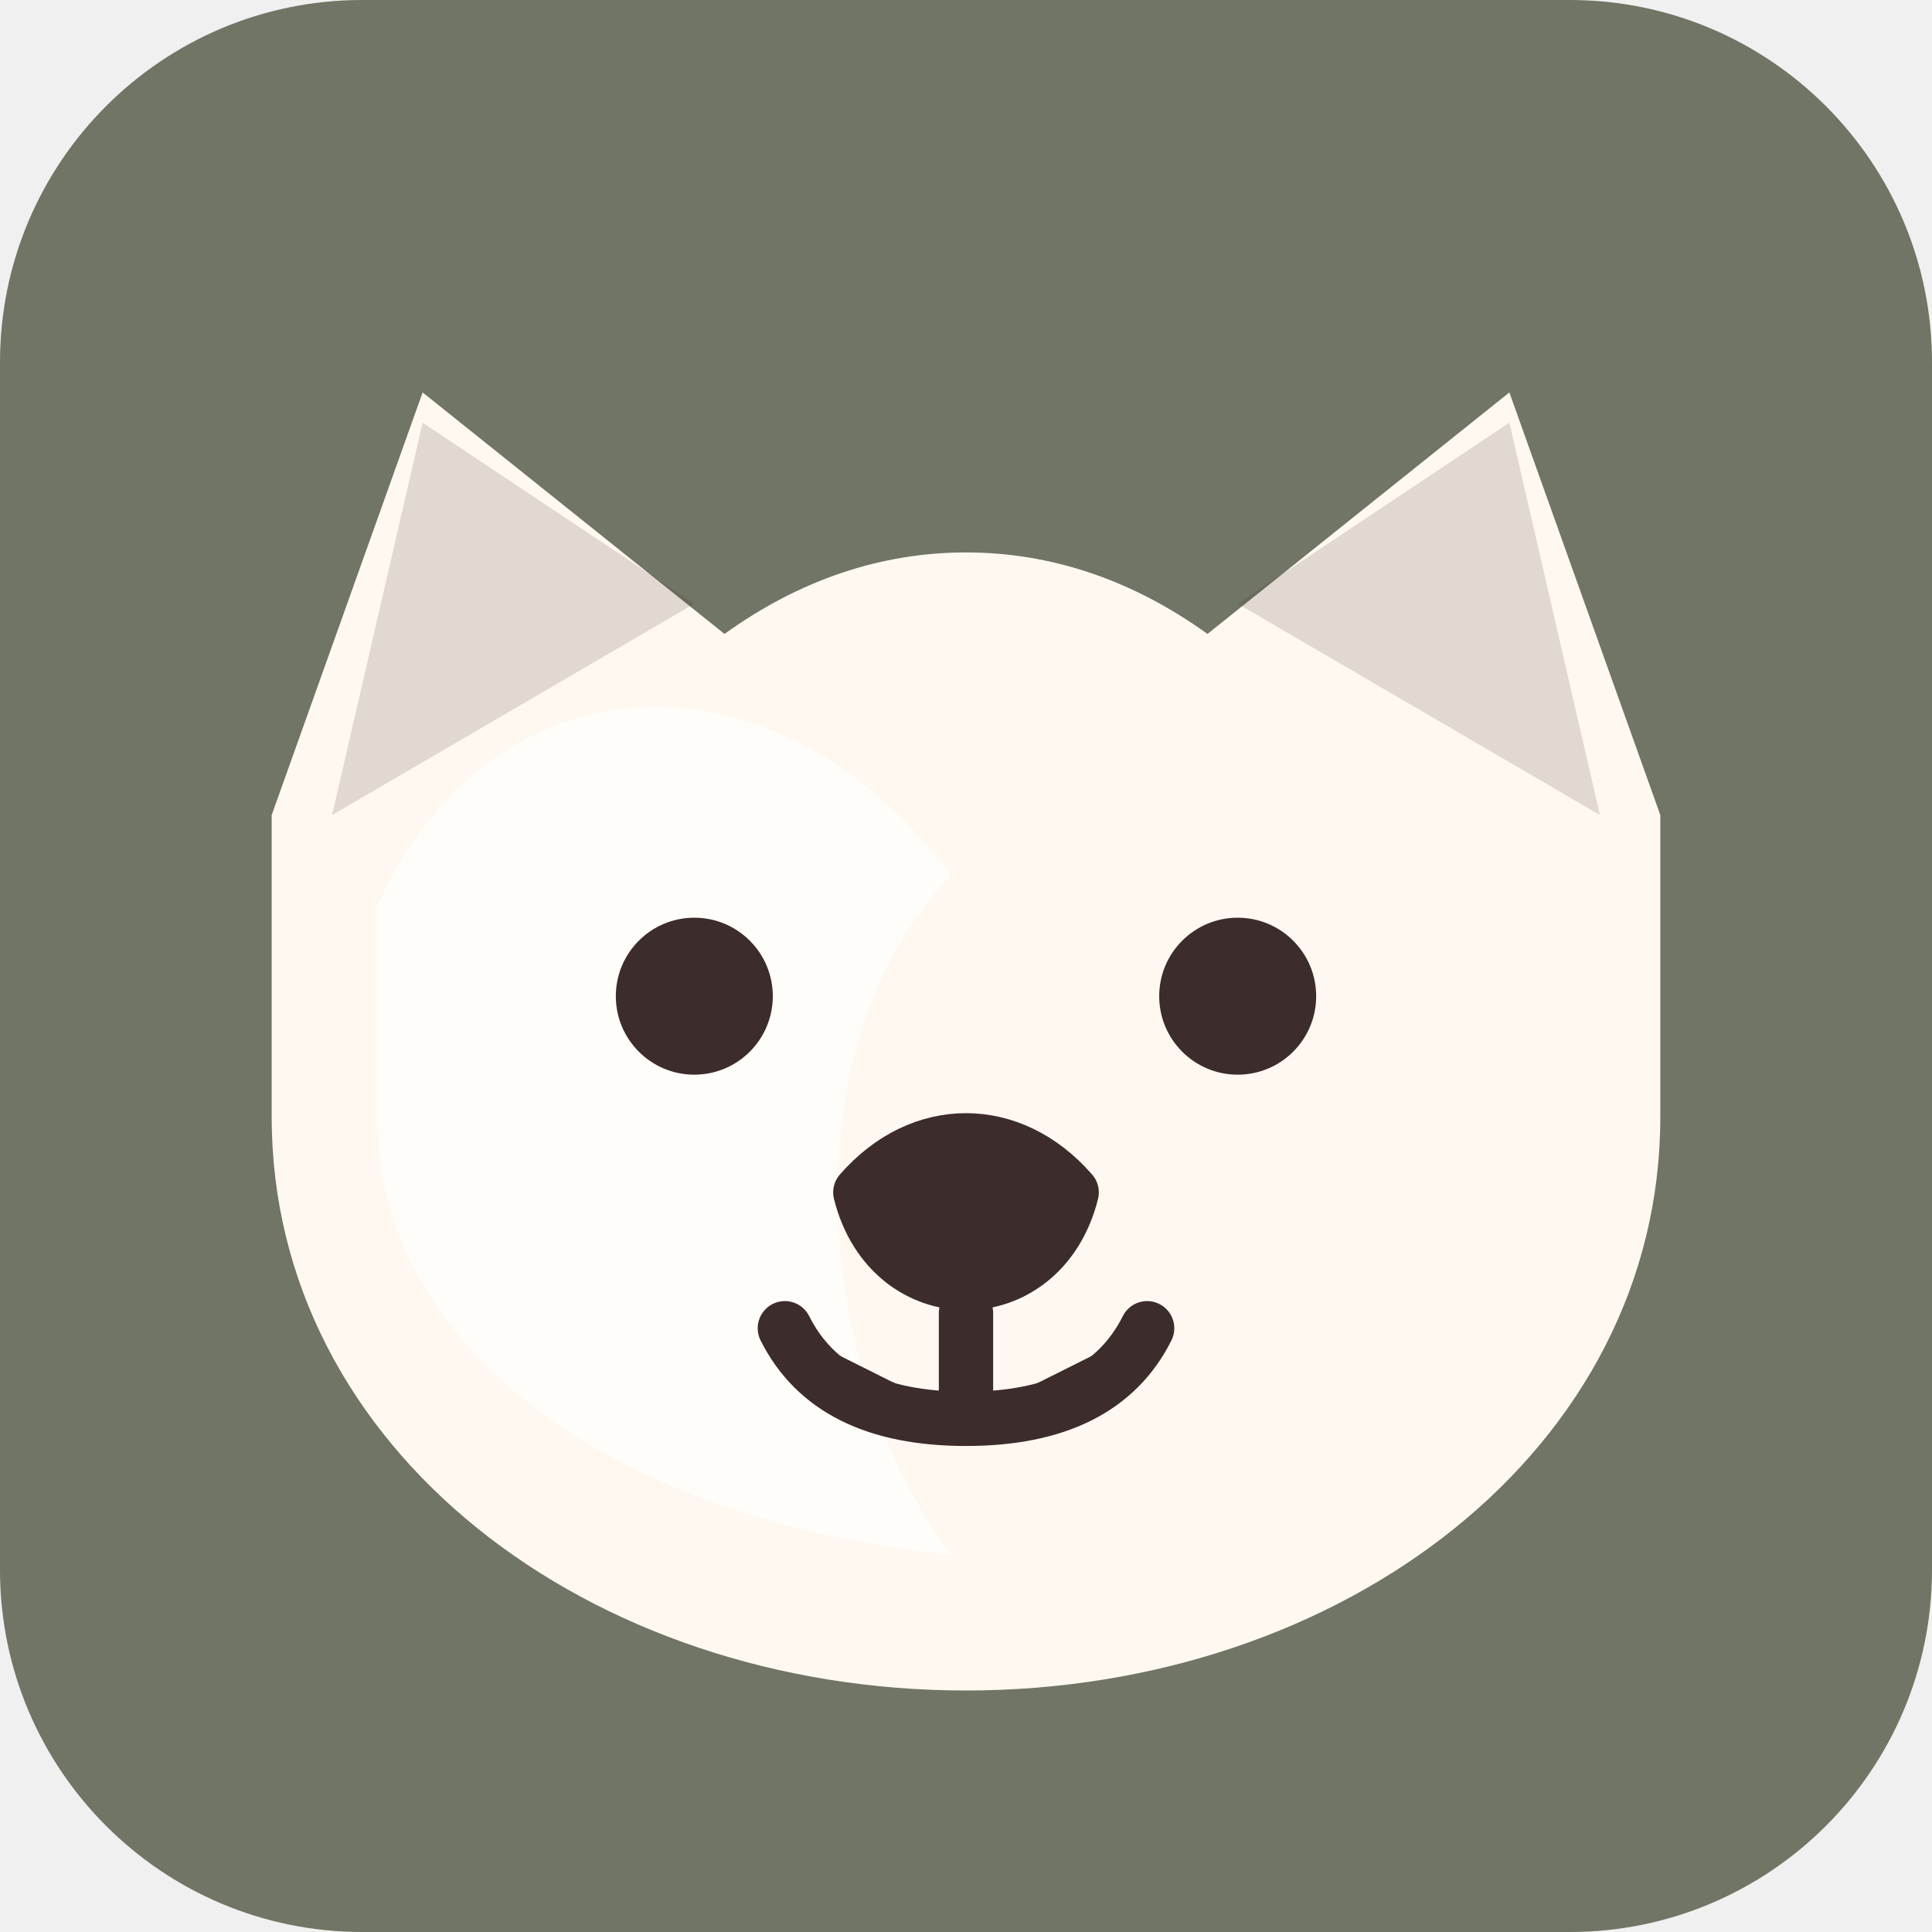
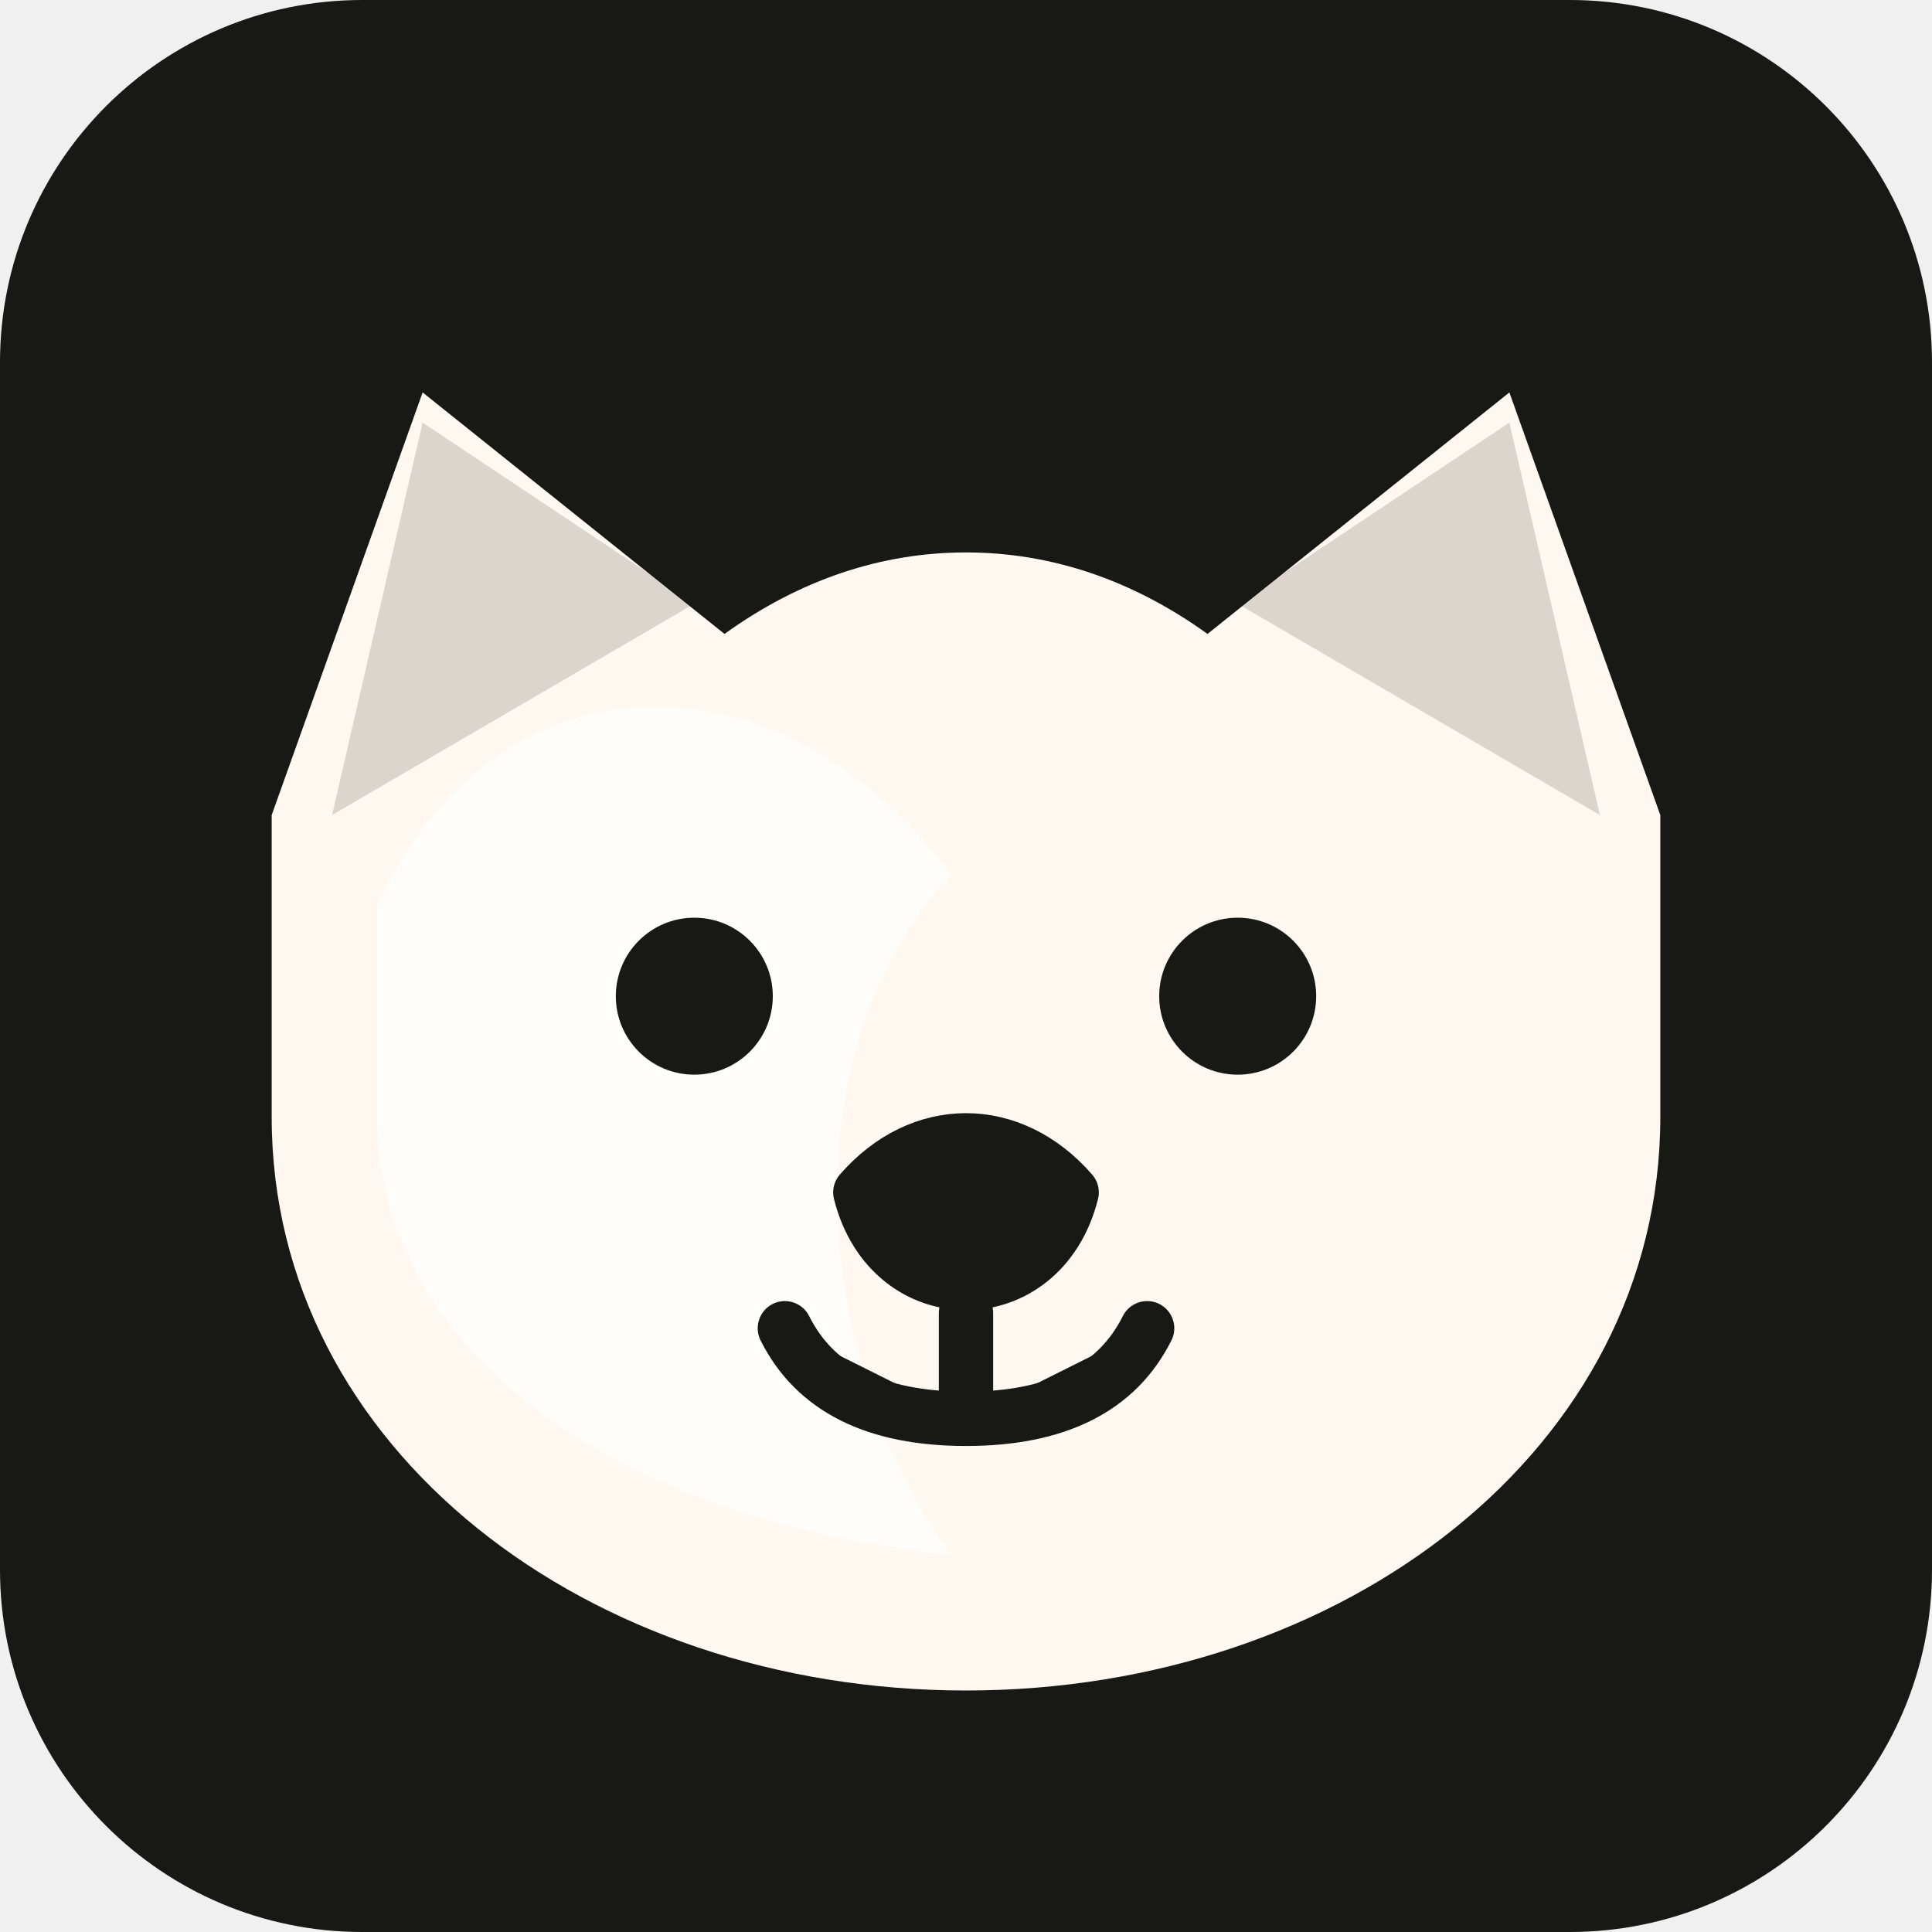
<svg xmlns="http://www.w3.org/2000/svg" viewBox="0 0 64 64">
-   <rect width="64" height="64" rx="12" fill="#707565" />
+   <rect width="64" height="64" rx="12" fill="#181914" />
  <path d="M9 27 14 13l10 8c2.5-1.8 5.2-2.7 8-2.7s5.5.9 8 2.7l10-8 5 14v10c0 11-10.5 19-23 19S9 48 9 37V27Z" fill="#fff8f0" />
  <path d="M31.5 29c-5.5-7.5-15-7.7-19 1v7c0 7.5 7.5 13.3 19 14.5-4.5-6-5.5-16.8 0-22.5Z" fill="#fff" opacity=".68" />
-   <circle cx="23" cy="33" r="2.6" fill="#3d2c2c" />
-   <circle cx="41" cy="33" r="2.6" fill="#3d2c2c" />
-   <path d="M28.5 39.5c2-2.3 5-2.3 7 0-1 4-6 4-7 0Zm3.5 4v3.5m0 0c-3 0-5-1-6-3m6 3c3 0 5-1 6-3" fill="#3d2c2c" stroke="#3d2c2c" stroke-width="1.8" stroke-linecap="round" stroke-linejoin="round" />
-   <path d="M14 14 11 27l12-7-9-6Zm36 0 3 13-12-7 9-6Z" fill="#3d2c2c" opacity=".16" />
+   <circle cx="23" cy="33" r="2.6" fill="#181914" />
+   <circle cx="41" cy="33" r="2.6" fill="#181914" />
+   <path d="M28.5 39.5c2-2.3 5-2.3 7 0-1 4-6 4-7 0Zm3.5 4v3.5m0 0c-3 0-5-1-6-3m6 3c3 0 5-1 6-3" fill="#181914" stroke="#181914" stroke-width="1.8" stroke-linecap="round" stroke-linejoin="round" />
+   <path d="M14 14 11 27l12-7-9-6Zm36 0 3 13-12-7 9-6Z" fill="#181914" opacity=".16" />
</svg>
